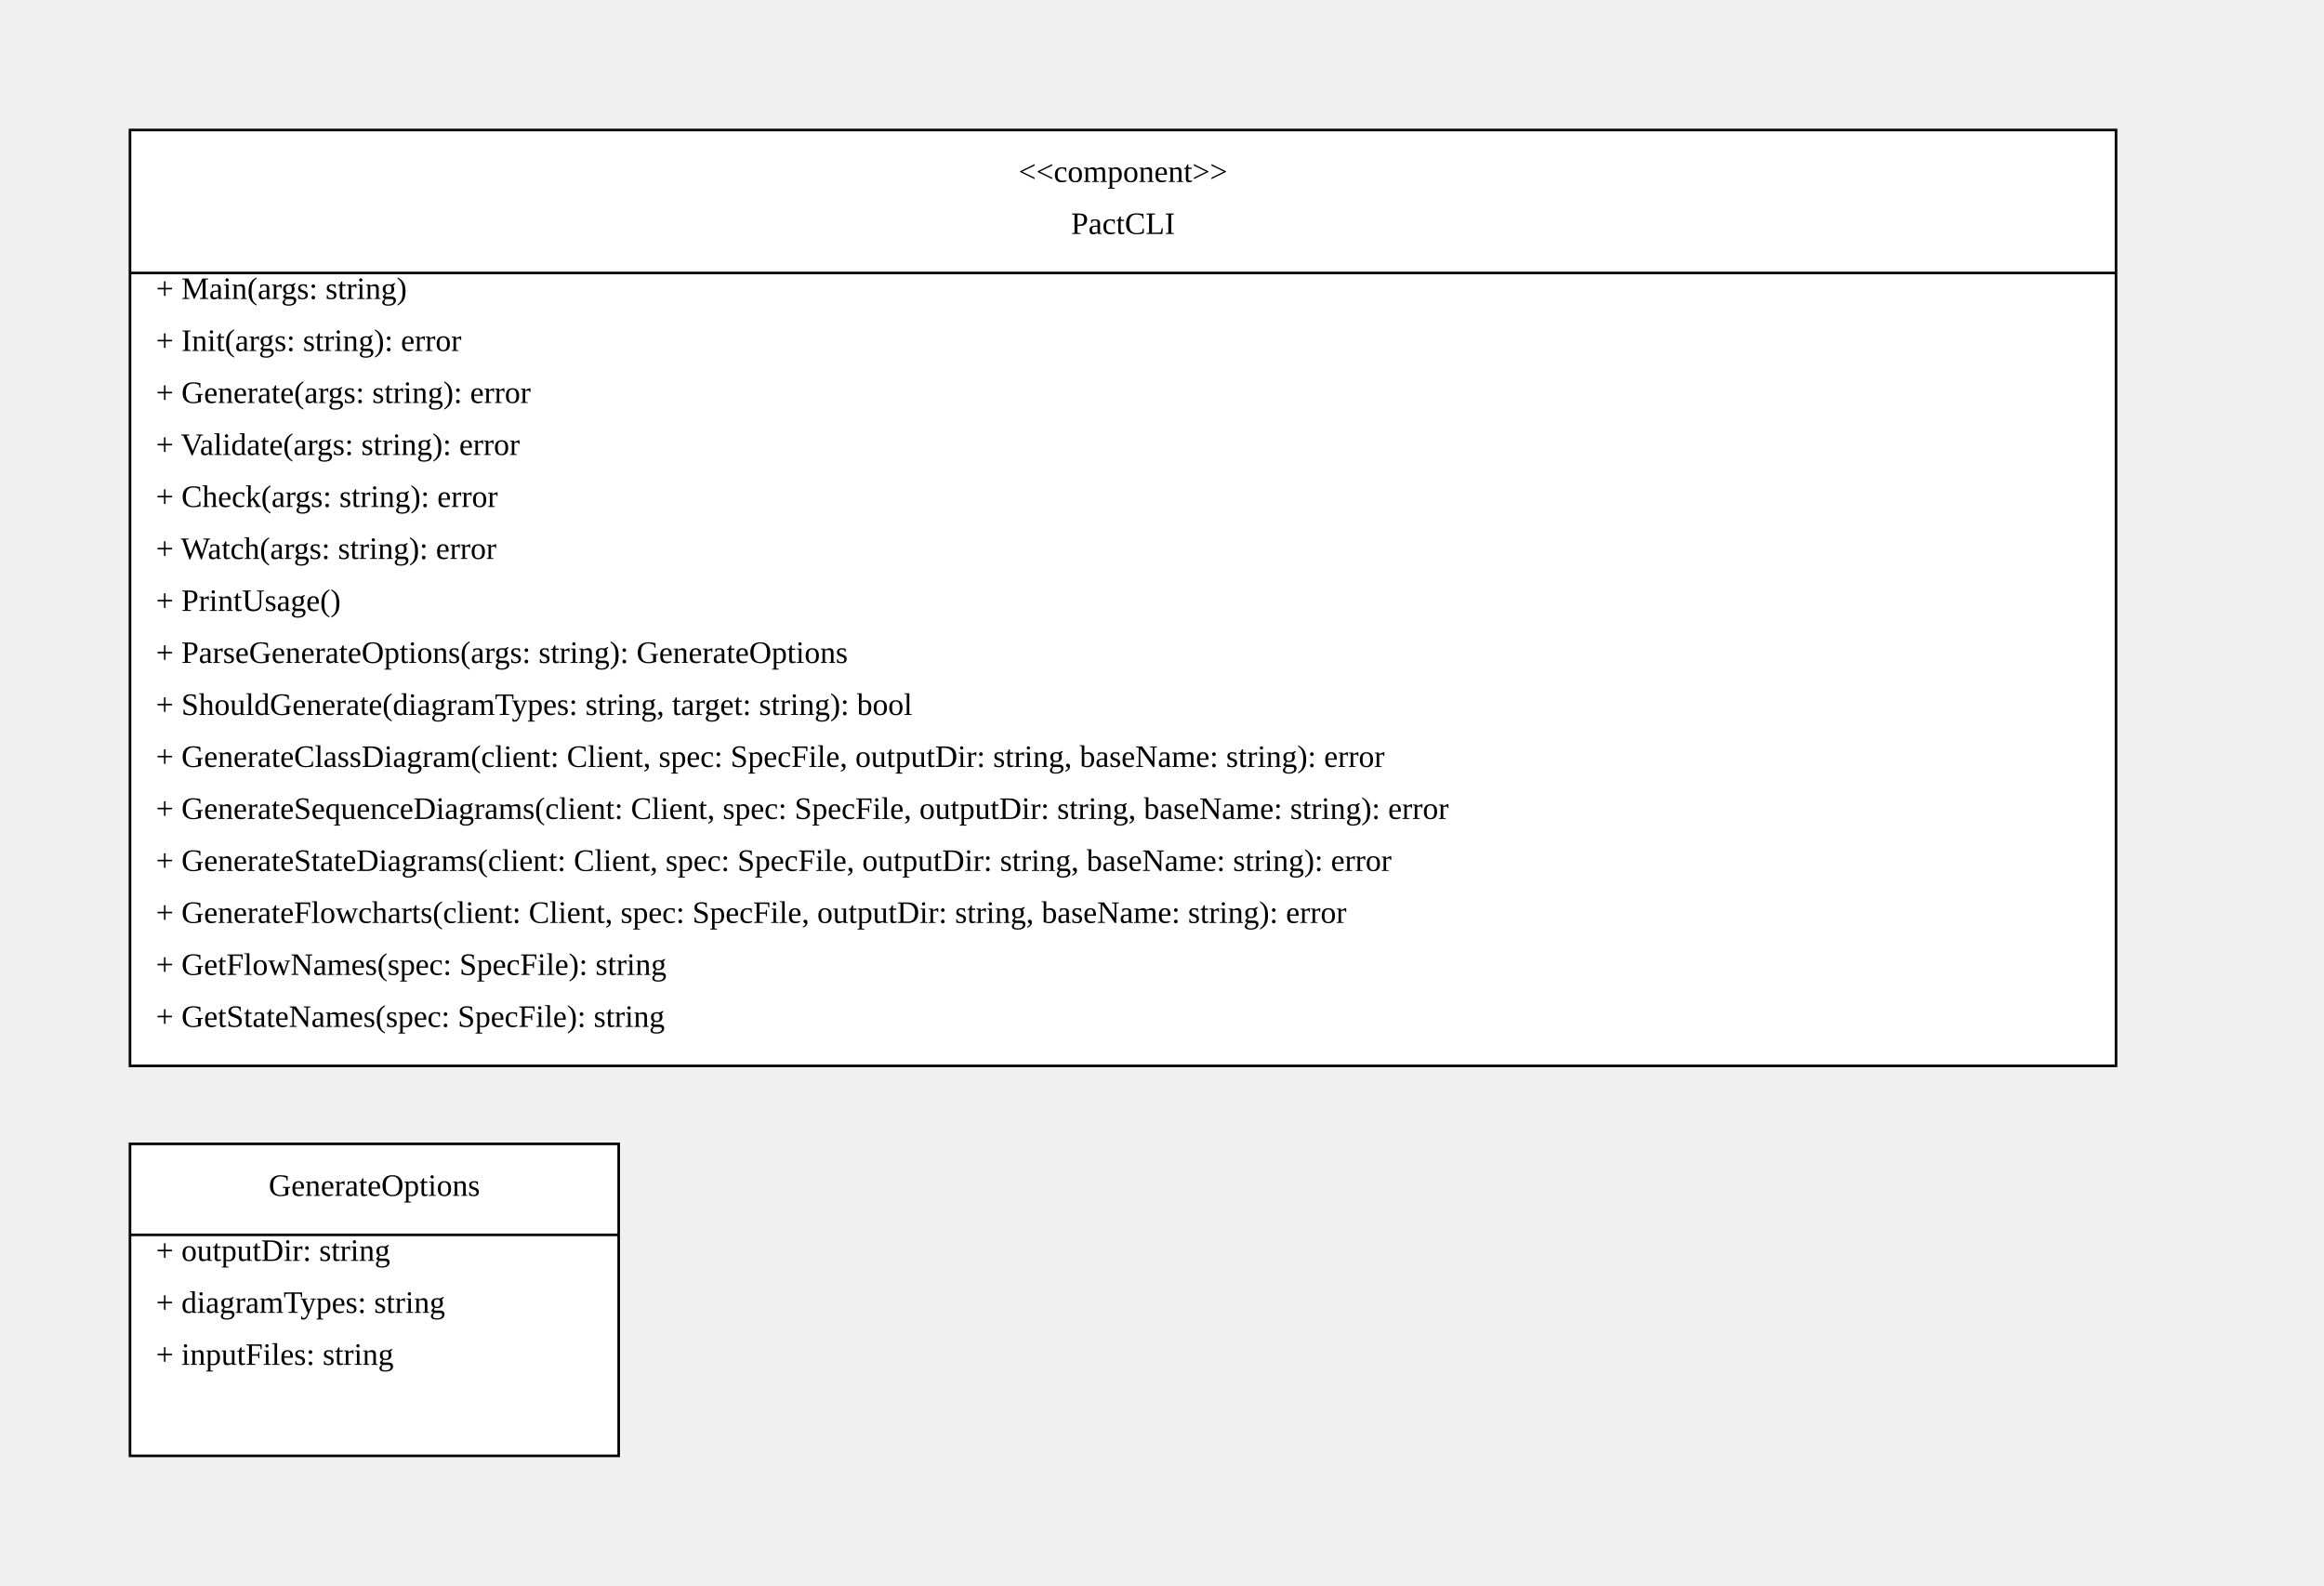
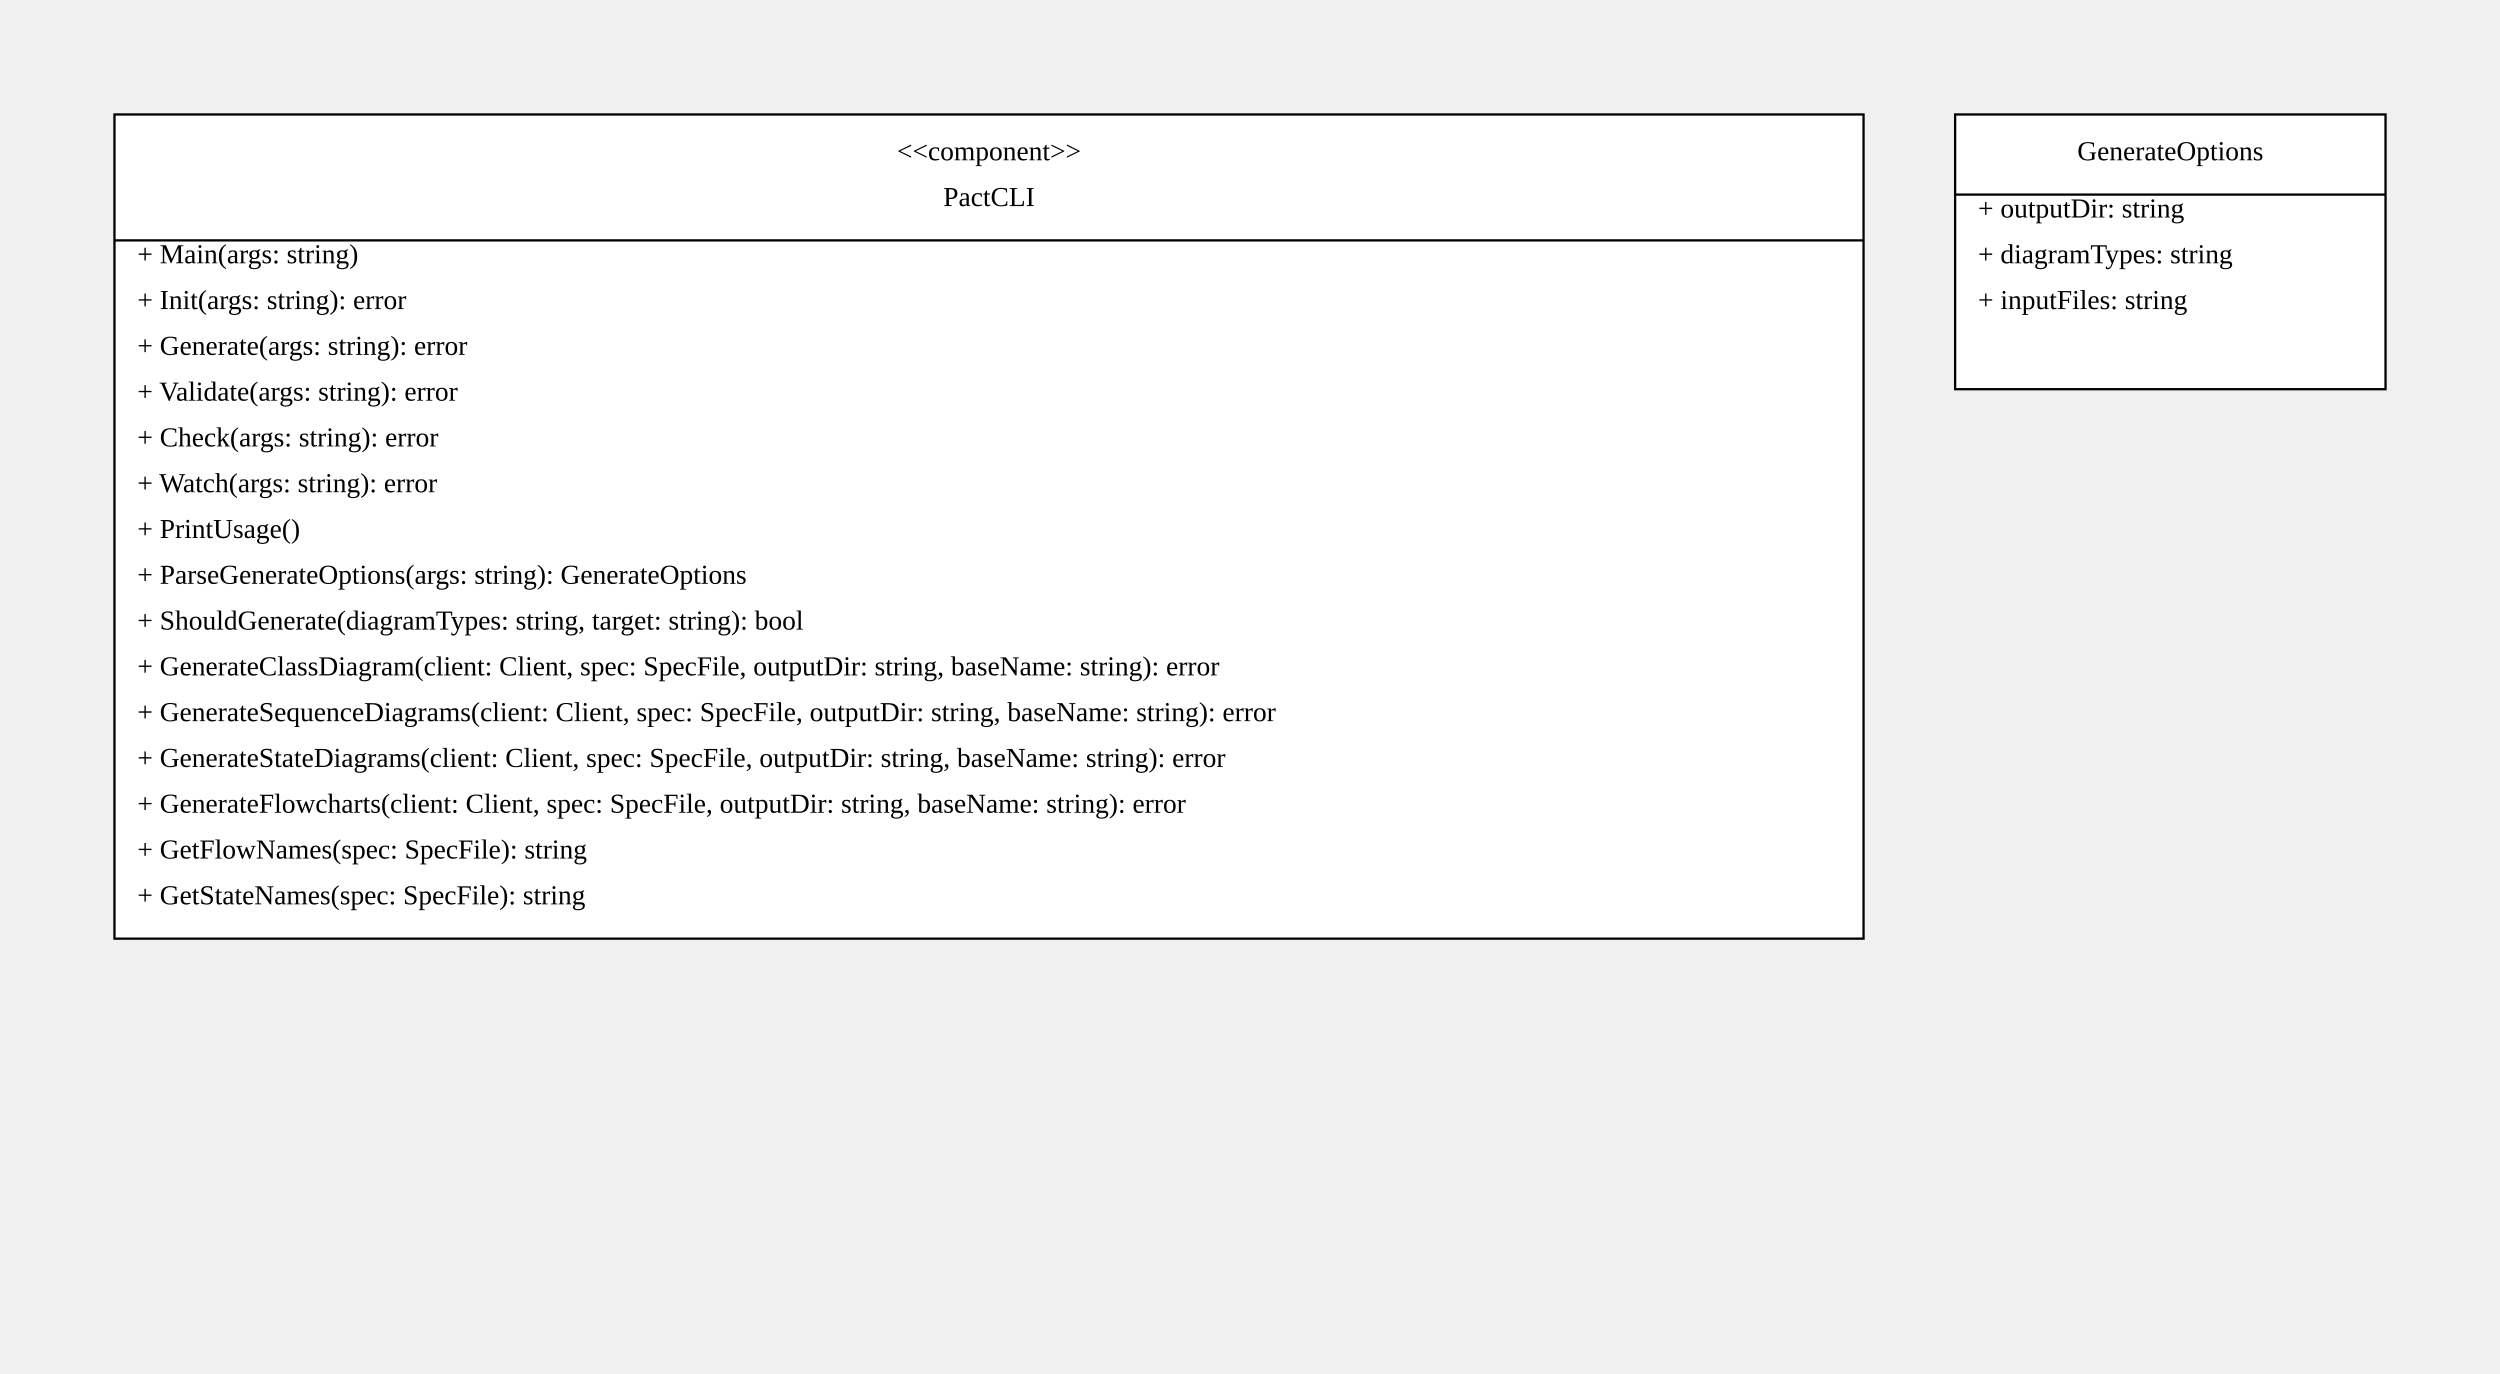
- <svg xmlns="http://www.w3.org/2000/svg" viewBox="0 0 894 610" width="894" height="610">
+ <svg xmlns="http://www.w3.org/2000/svg" viewBox="0 0 1092 600" width="1092" height="600">
  <rect x="50" y="50" width="764" height="360" fill="#fff" stroke="#000" stroke-width="1" />
  <text x="432" y="70" text-anchor="middle">&lt;&lt;component&gt;&gt;</text>
  <text x="432" y="90" text-anchor="middle">PactCLI</text>
  <line x1="50" y1="105" x2="814" y2="105" stroke="#000" />
  <text x="60" y="115">+ Main(args: string)</text>
  <text x="60" y="135">+ Init(args: string): error</text>
  <text x="60" y="155">+ Generate(args: string): error</text>
  <text x="60" y="175">+ Validate(args: string): error</text>
  <text x="60" y="195">+ Check(args: string): error</text>
  <text x="60" y="215">+ Watch(args: string): error</text>
  <text x="60" y="235">+ PrintUsage()</text>
  <text x="60" y="255">+ ParseGenerateOptions(args: string): GenerateOptions</text>
  <text x="60" y="275">+ ShouldGenerate(diagramTypes: string, target: string): bool</text>
  <text x="60" y="295">+ GenerateClassDiagram(client: Client, spec: SpecFile, outputDir: string, baseName: string): error</text>
  <text x="60" y="315">+ GenerateSequenceDiagrams(client: Client, spec: SpecFile, outputDir: string, baseName: string): error</text>
  <text x="60" y="335">+ GenerateStateDiagrams(client: Client, spec: SpecFile, outputDir: string, baseName: string): error</text>
  <text x="60" y="355">+ GenerateFlowcharts(client: Client, spec: SpecFile, outputDir: string, baseName: string): error</text>
  <text x="60" y="375">+ GetFlowNames(spec: SpecFile): string</text>
  <text x="60" y="395">+ GetStateNames(spec: SpecFile): string</text>
-   <rect x="50" y="440" width="188" height="120" fill="#fff" stroke="#000" stroke-width="1" />
-   <text x="144" y="460" text-anchor="middle">GenerateOptions</text>
-   <line x1="50" y1="475" x2="238" y2="475" stroke="#000" />
-   <text x="60" y="485">+ outputDir: string</text>
-   <text x="60" y="505">+ diagramTypes: string</text>
-   <text x="60" y="525">+ inputFiles: string</text>
+   <rect x="854" y="50" width="188" height="120" fill="#fff" stroke="#000" stroke-width="1" />
+   <text x="948" y="70" text-anchor="middle">GenerateOptions</text>
+   <line x1="854" y1="85" x2="1042" y2="85" stroke="#000" />
+   <text x="864" y="95">+ outputDir: string</text>
+   <text x="864" y="115">+ diagramTypes: string</text>
+   <text x="864" y="135">+ inputFiles: string</text>
</svg>
